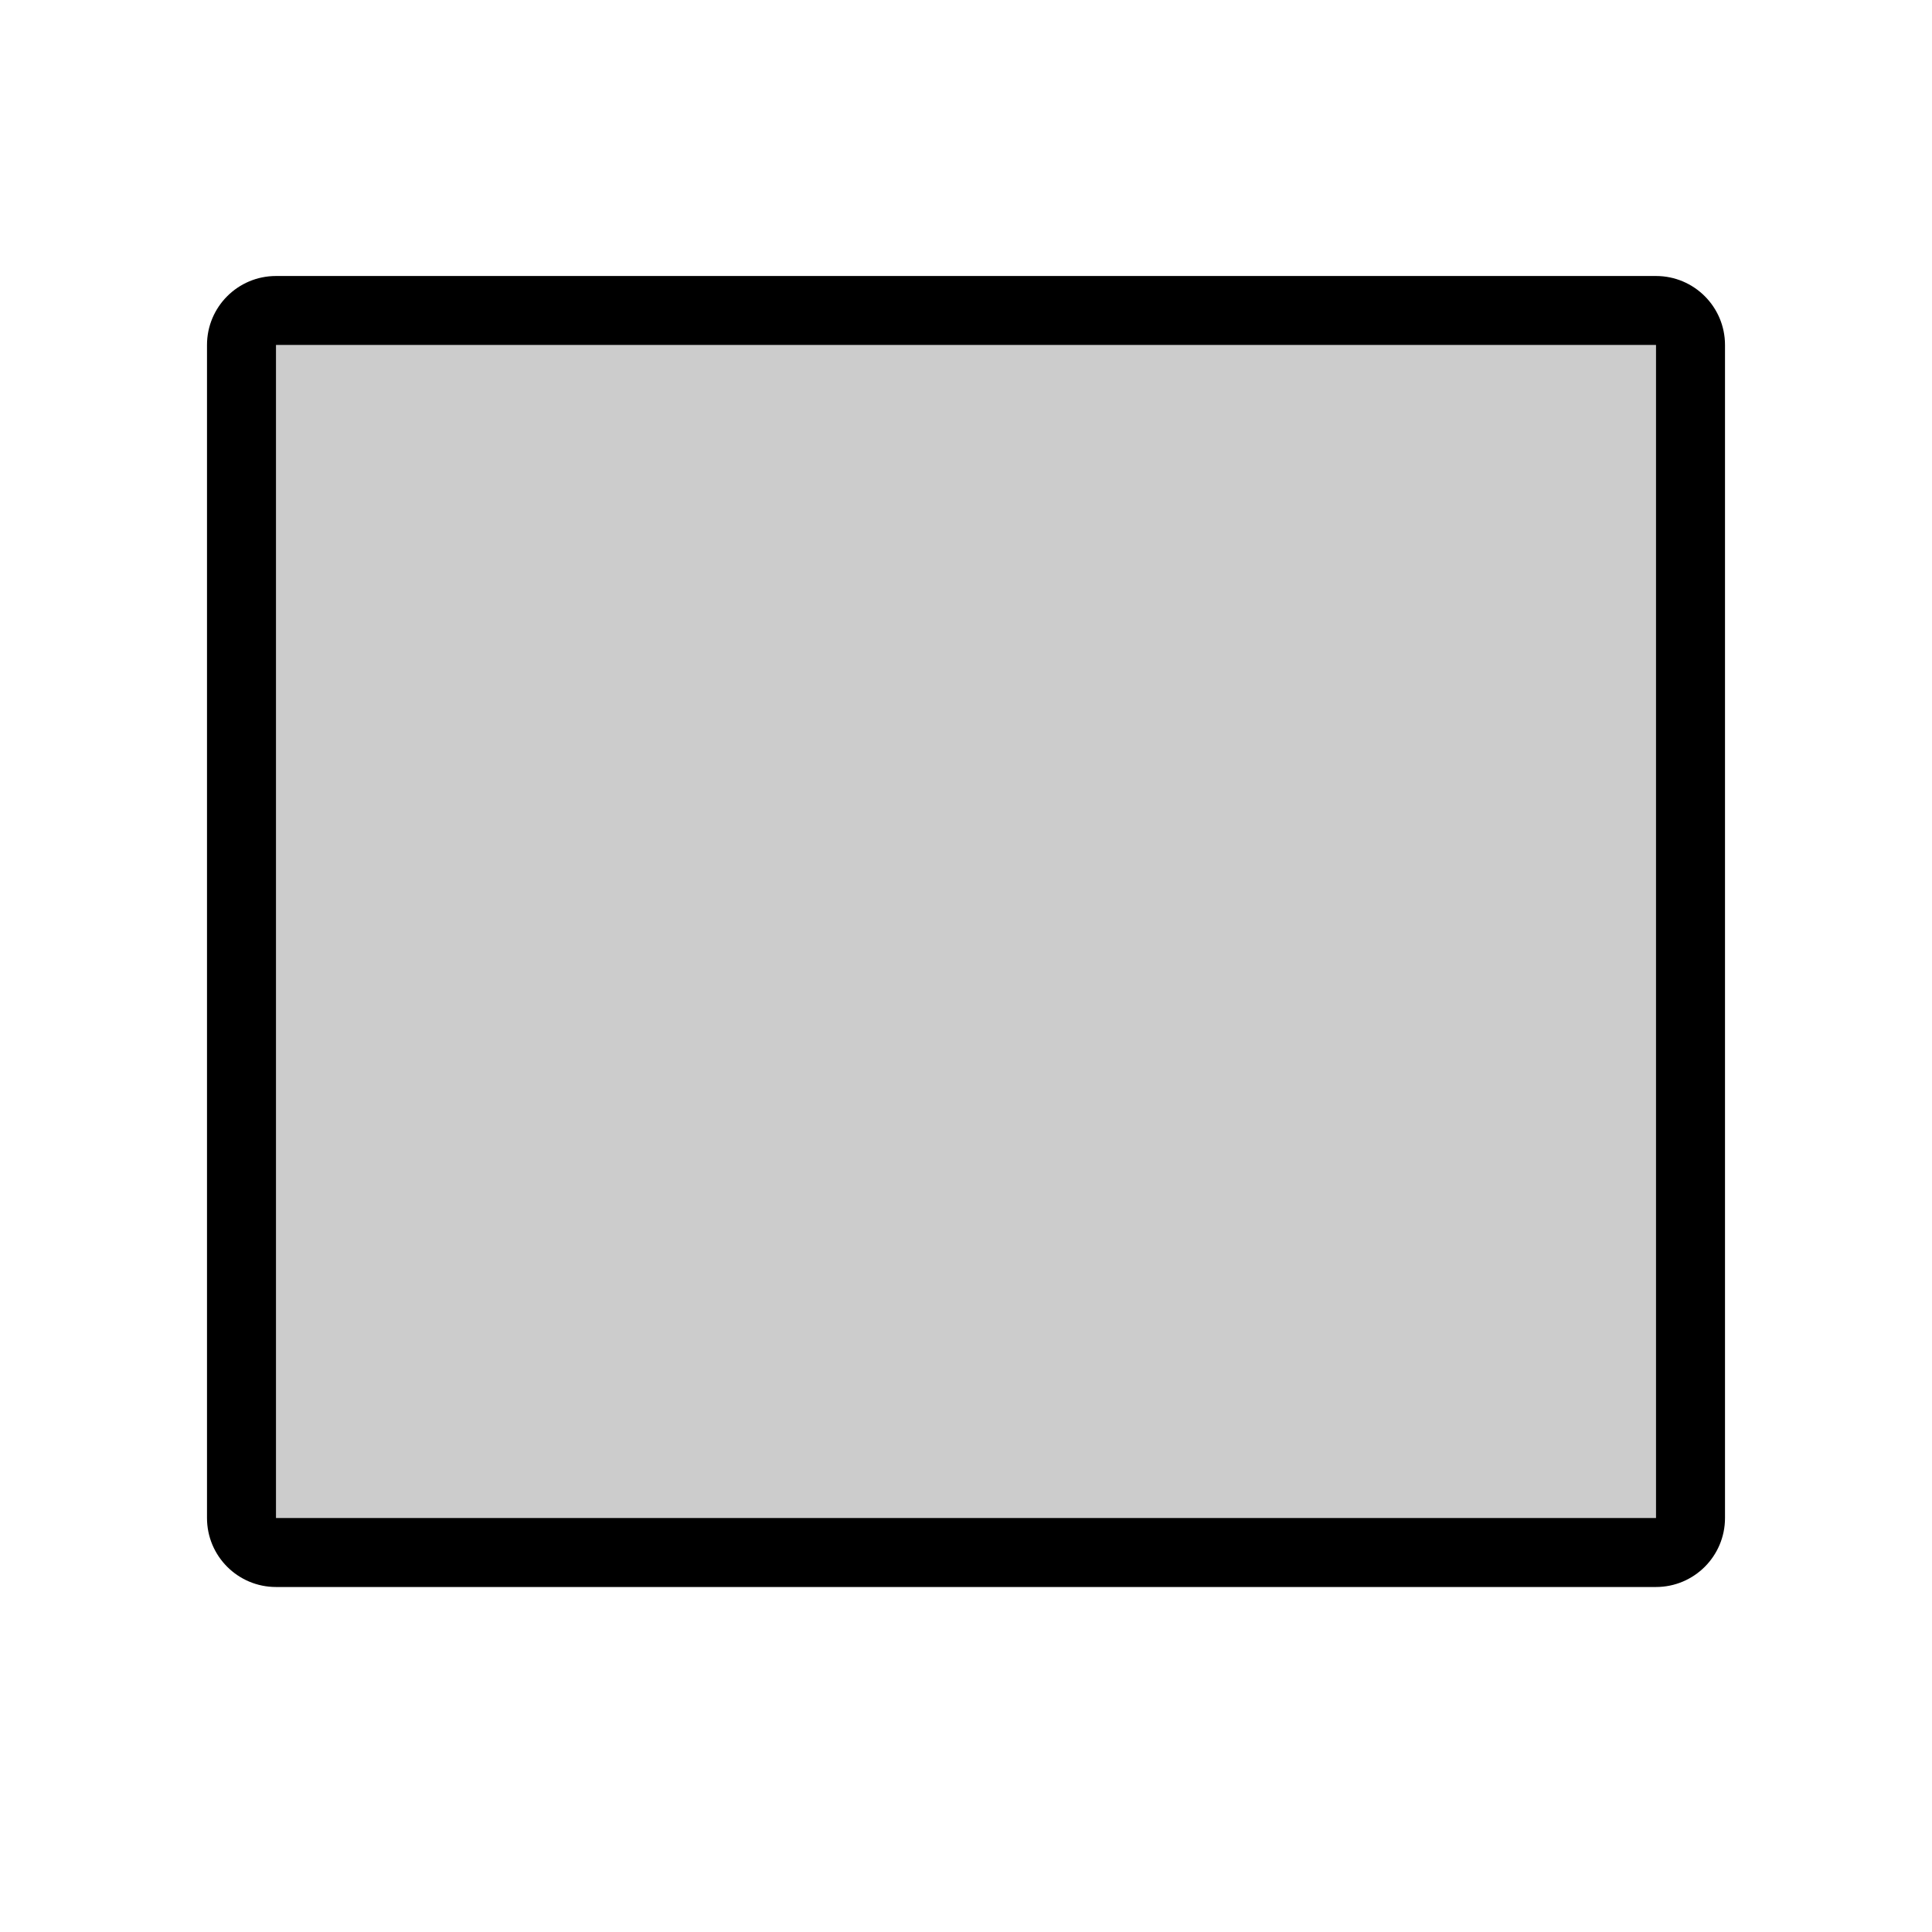
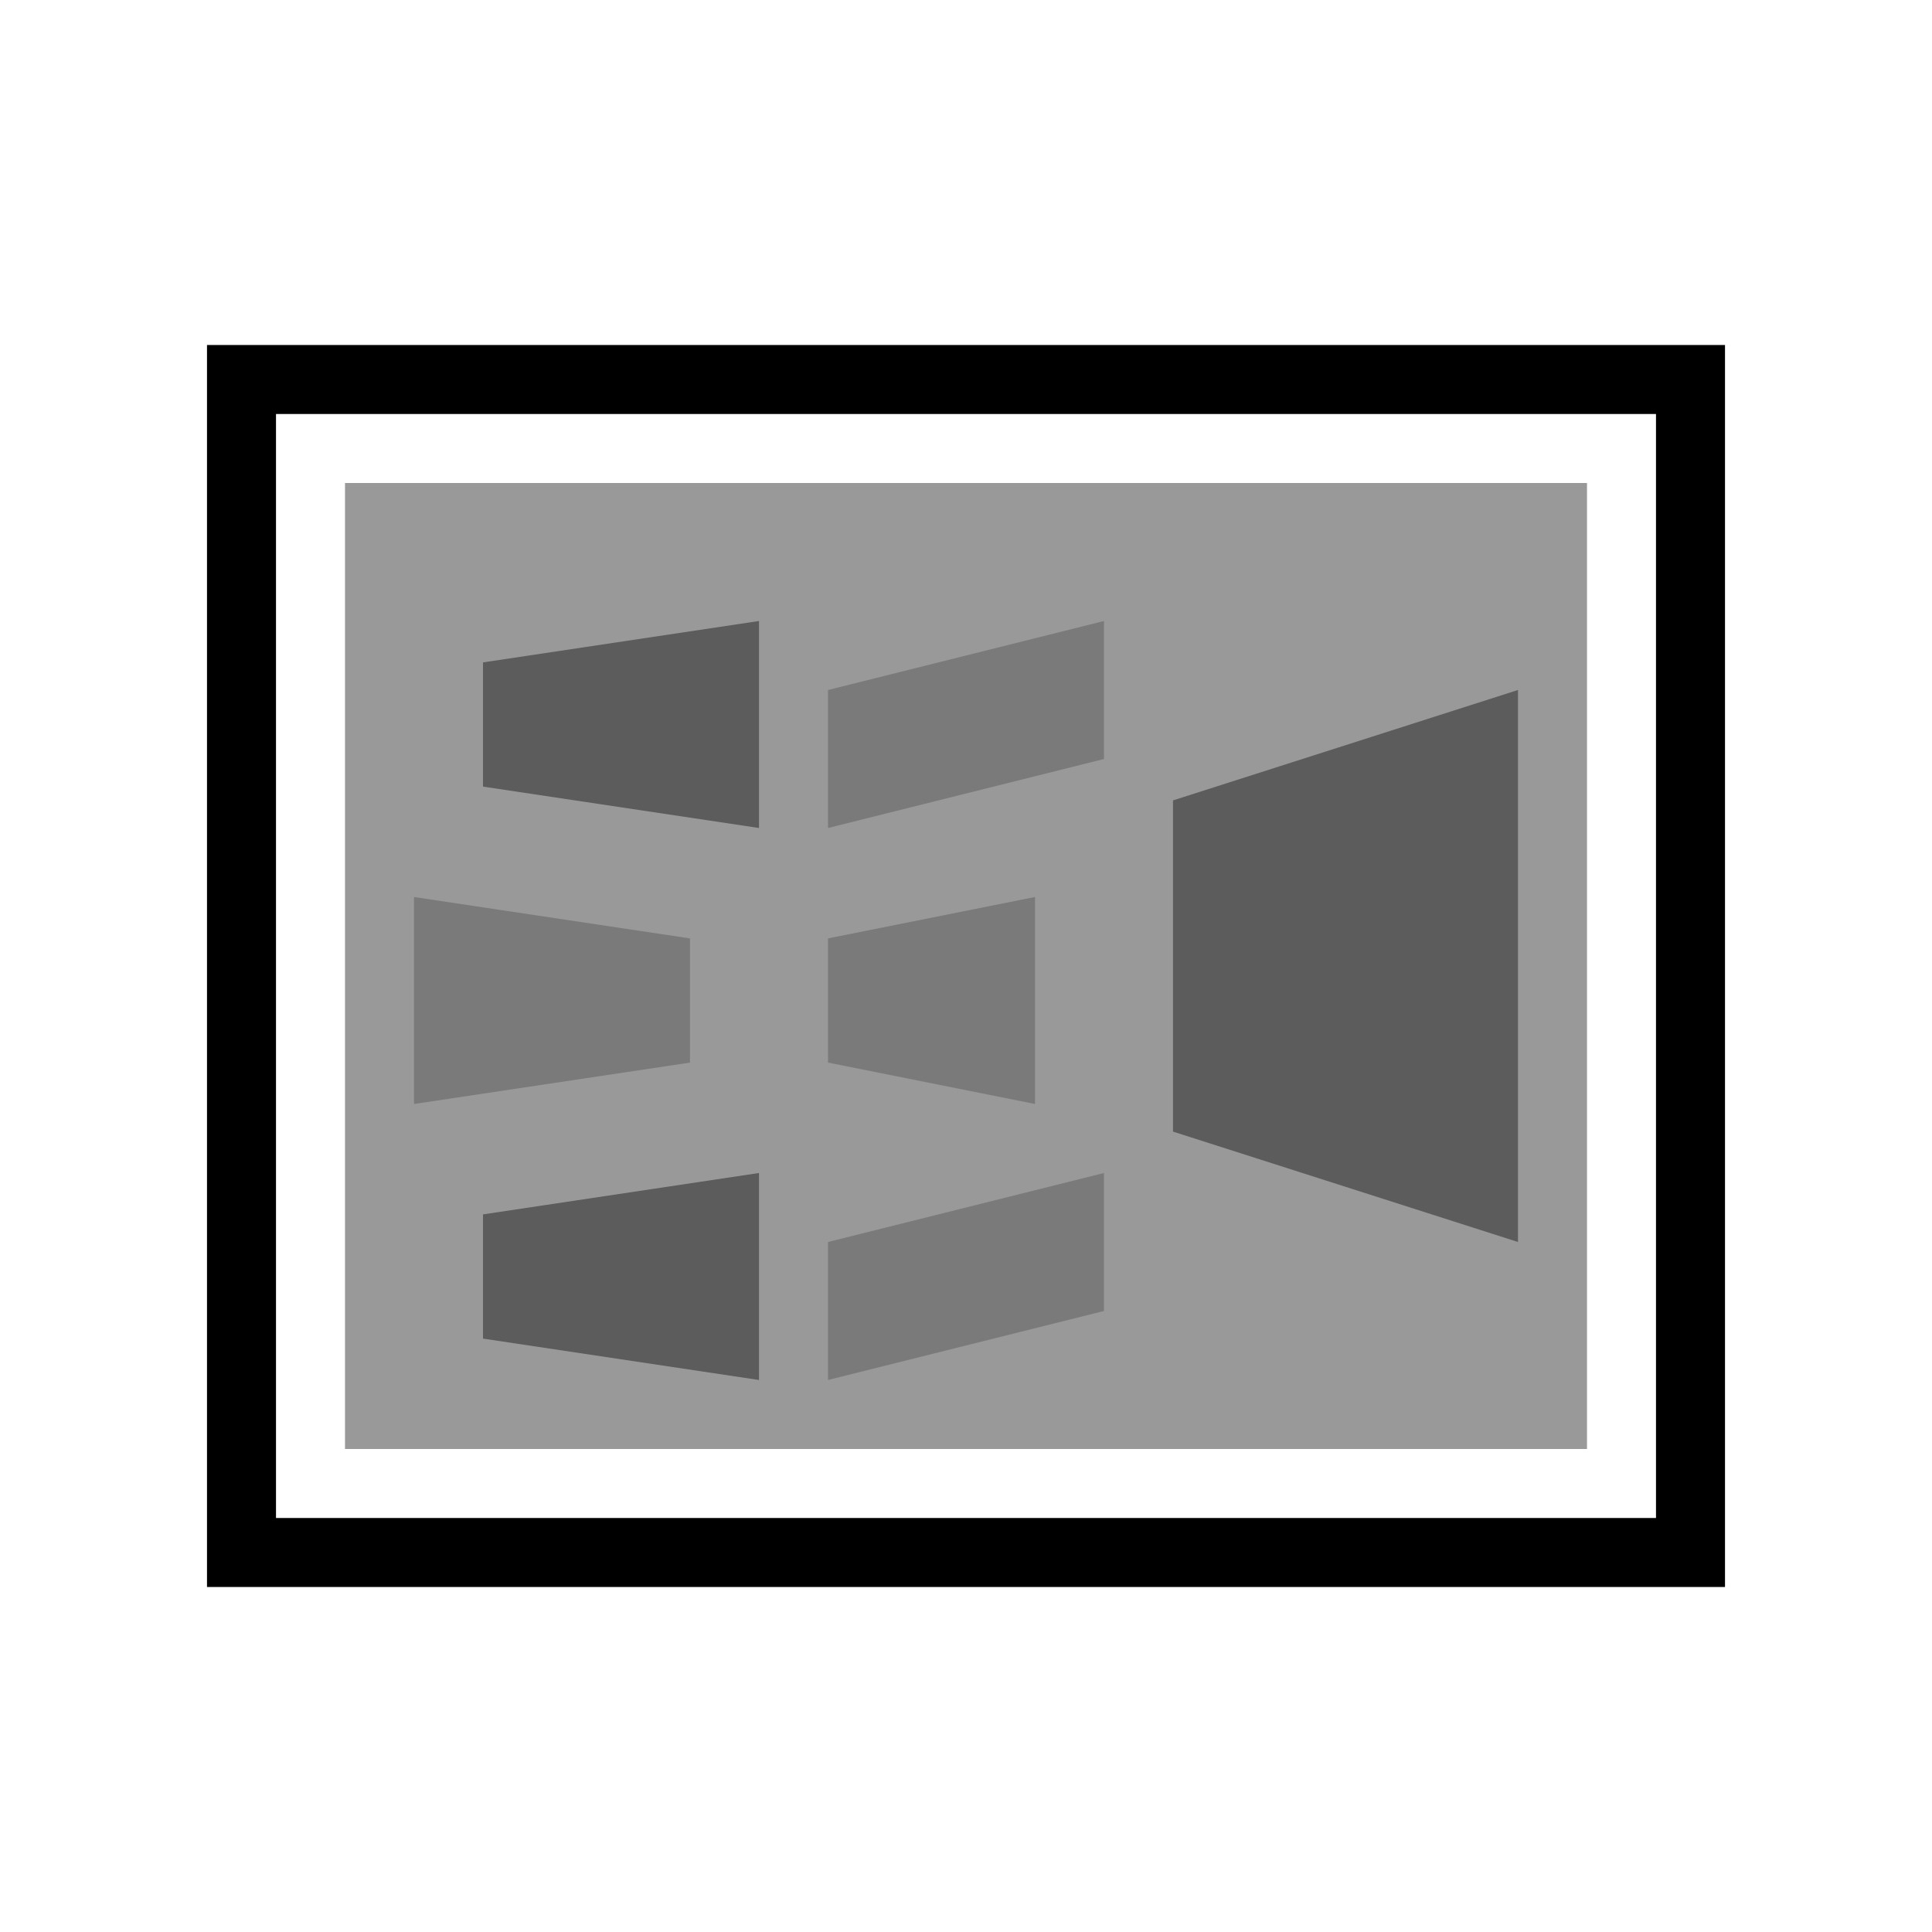
- <svg xmlns="http://www.w3.org/2000/svg" width="28" height="28" fill="none">
-   <path fill-rule="evenodd" clip-rule="evenodd" d="M24 5H4v17h20V5zM4 4a1 1 0 0 0-1 1v17a1 1 0 0 0 1 1h20a1 1 0 0 0 1-1V5a1 1 0 0 0-1-1H4z" fill="#000" />
-   <path opacity=".2" d="M4 5h20v17H4V5z" fill="#000" />
+ <svg xmlns="http://www.w3.org/2000/svg" width="28" height="28" viewBox="0 0 28 28" fill="none">
+   <path opacity=".4" d="M23 21H5V7h18z" fill="#000" />
+   <path d="M25 23H3V5h22zM4 22h20V6H4z" fill="#000" />
+   <path d="m11 20-4-.6v-1.8l4-.6zm11-2-5-1.6v-4.8l5-1.6zm-11-6-4-.6V9.6l4-.6z" opacity=".4" fill="#000" />
+   <path d="m16 19-4 1v-2l4-1zm-6-5.4v1.8L6 16v-3zm5 2.4-3-.6v-1.8l3-.6zm1-5-4 1v-2l4-1z" opacity=".2" fill="#000" />
</svg>
